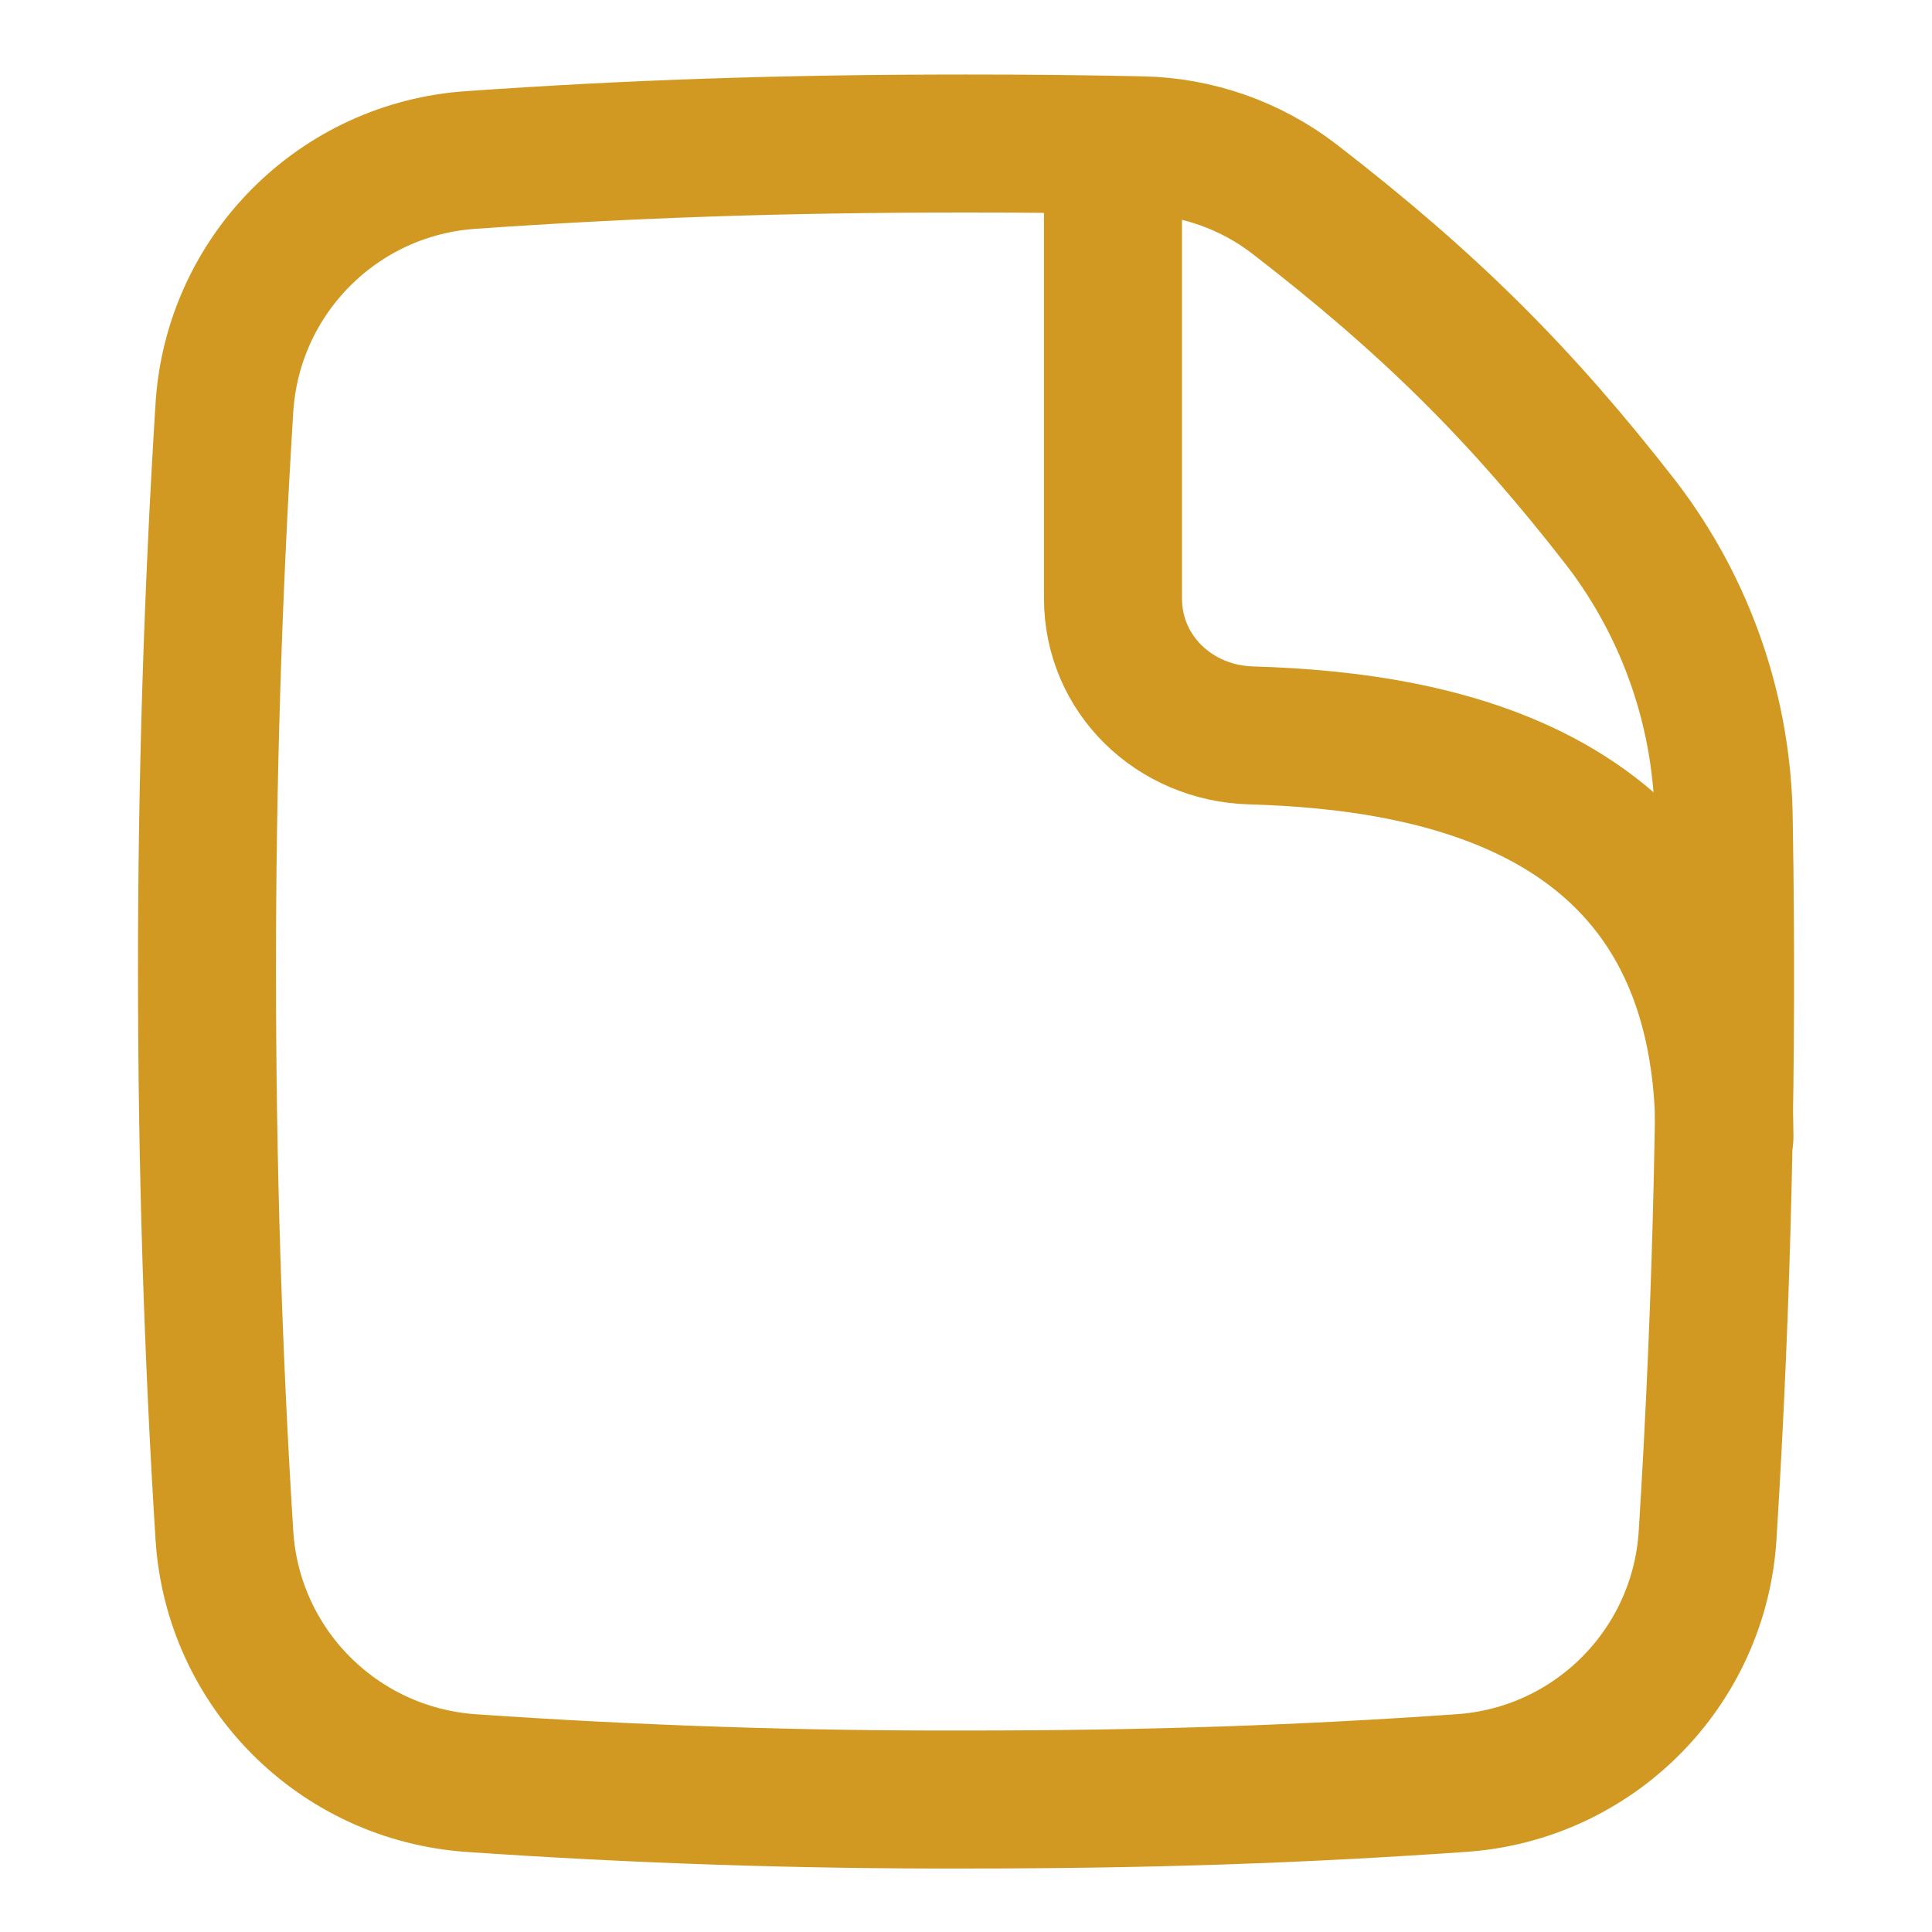
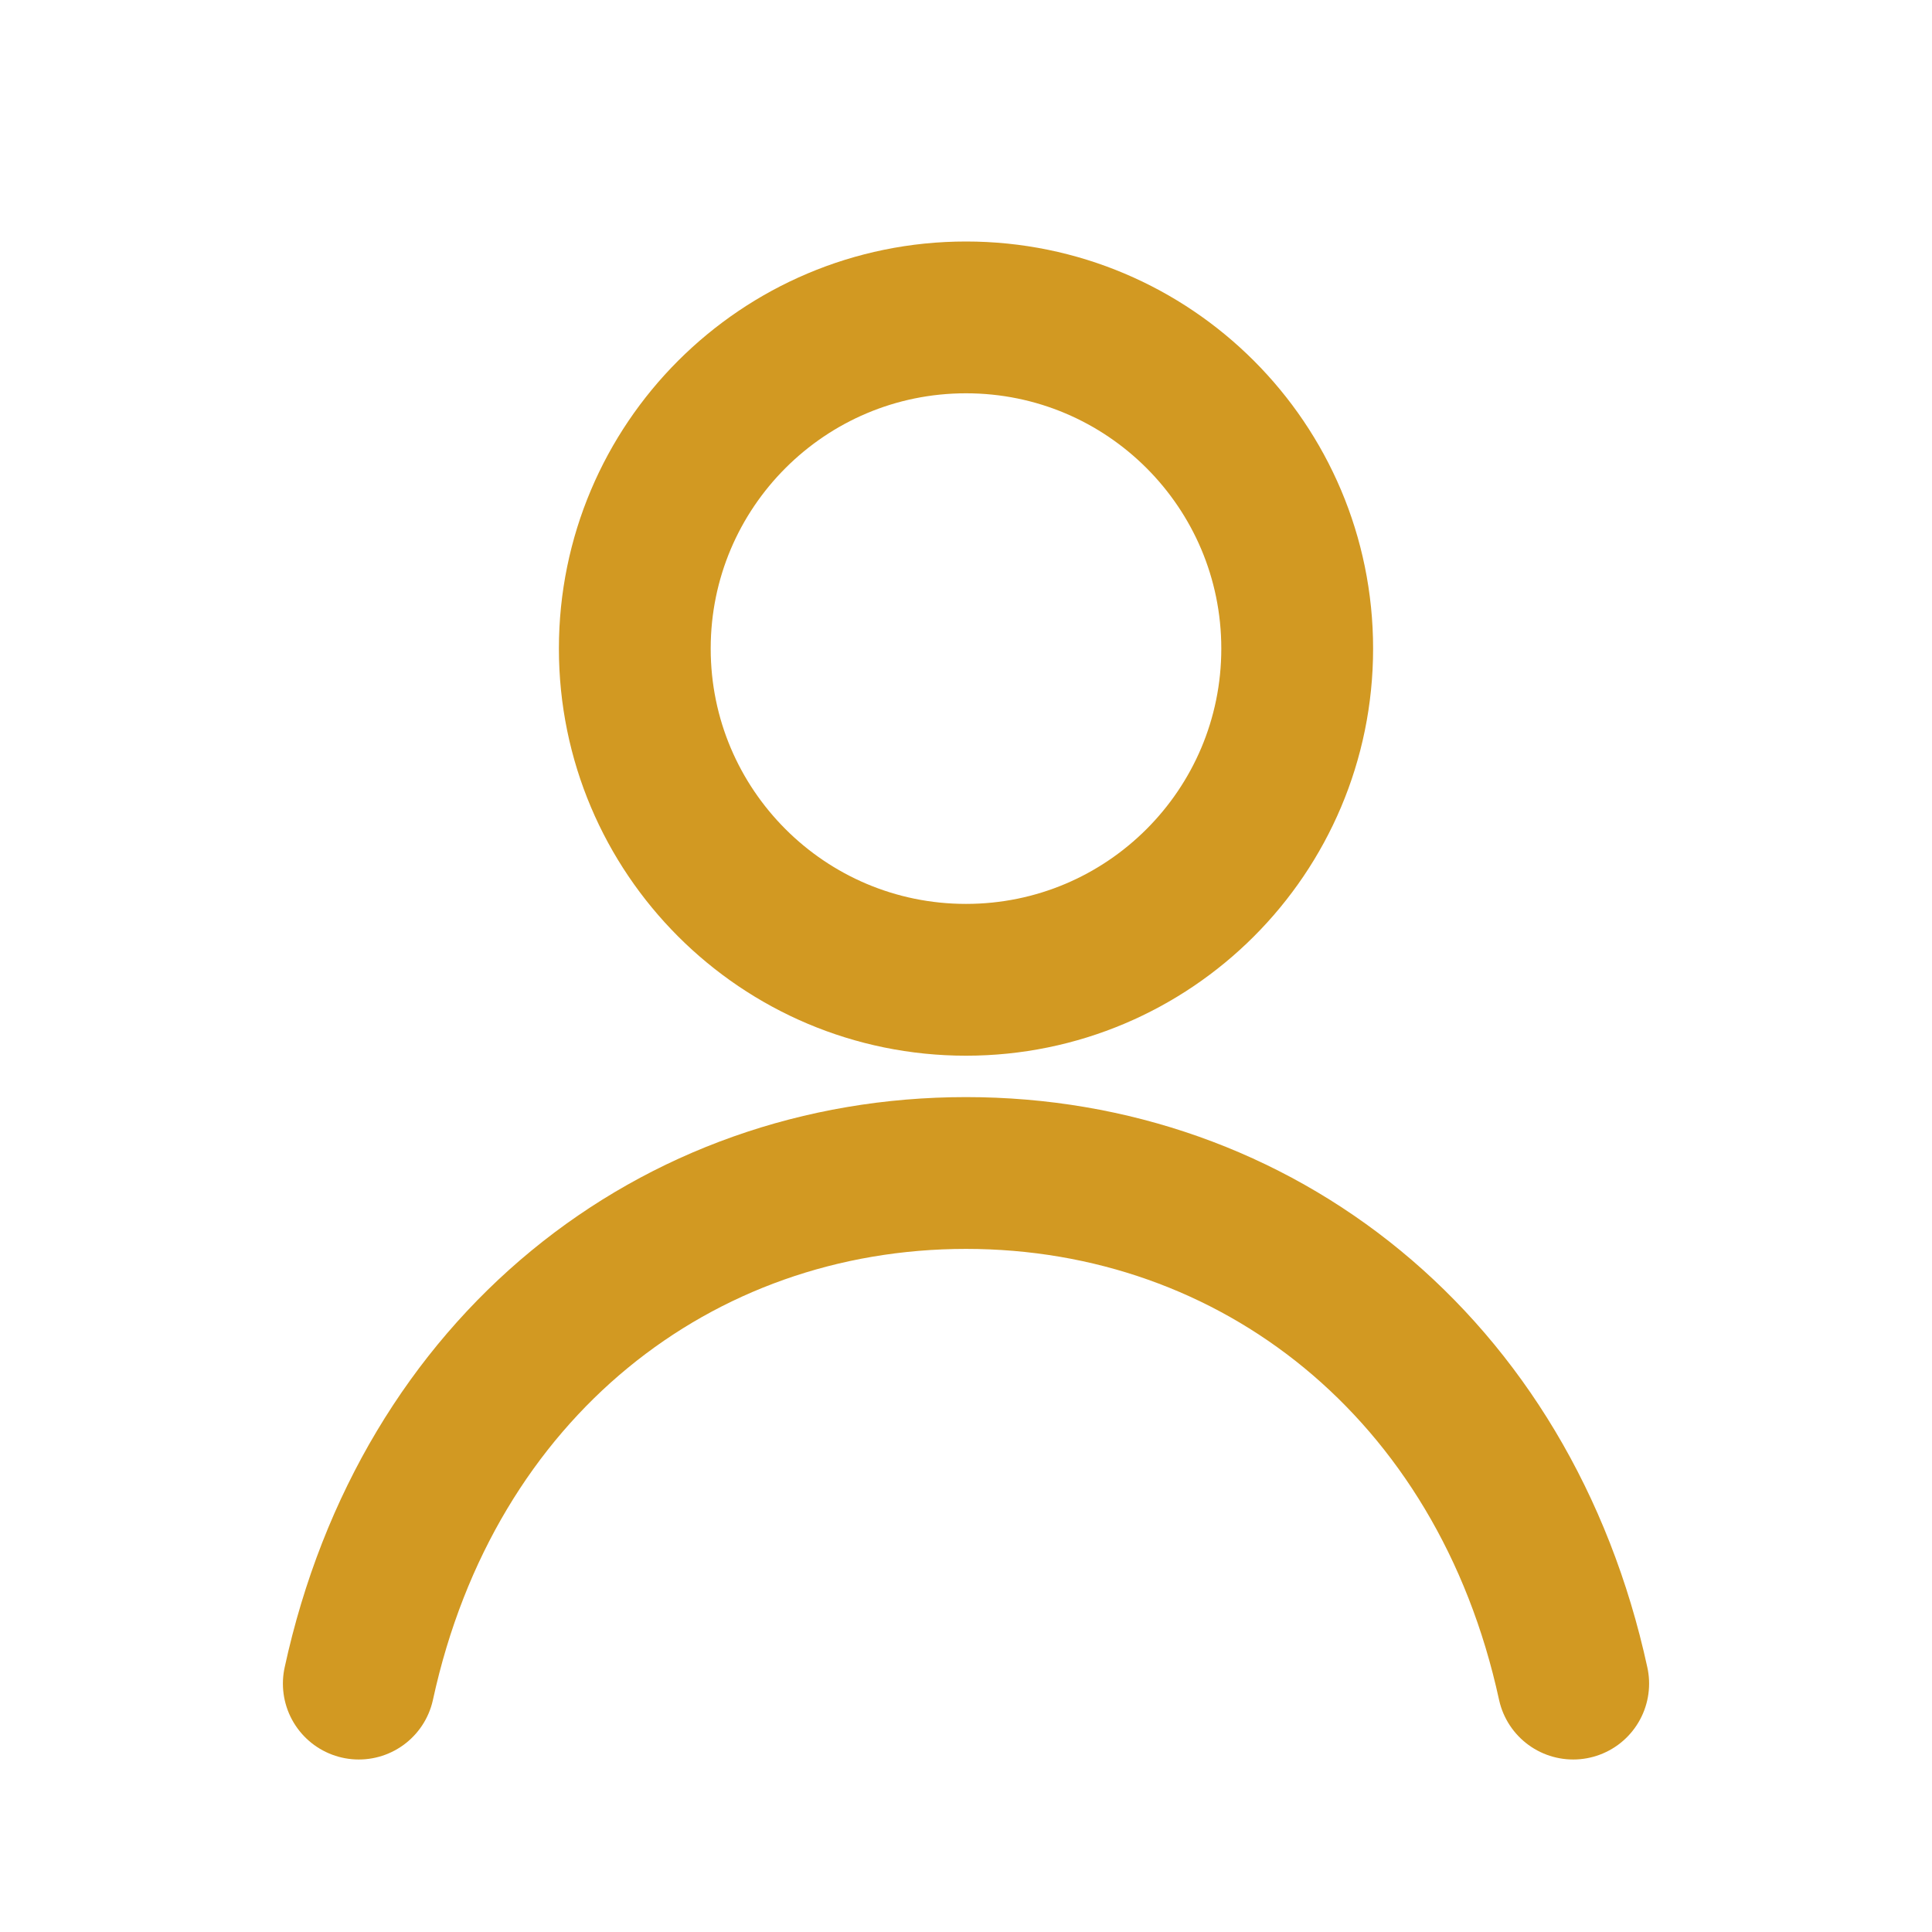
<svg xmlns="http://www.w3.org/2000/svg" viewBox="0 0 14 14" preserveAspectRatio="xMidYMid meet">
-   <g fill="none" stroke="#d29922" stroke-linecap="round" stroke-linejoin="round">
-     <path d="M8.065 1.13v3.205c0 .553.447.978 1 .994c1.388.04 3.431.415 3.431 2.91" />
-     <path d="M12.374 11.124a65 65 0 0 0 .117-5.17a3.6 3.6 0 0 0-.739-2.157c-.724-.932-1.382-1.59-2.375-2.357a1.88 1.88 0 0 0-1.107-.387A58 58 0 0 0 7 1.04c-1.357 0-2.452.04-3.584.119a1.92 1.92 0 0 0-1.79 1.797A65 65 0 0 0 1.5 7.04c0 1.4.043 2.766.126 4.084c.06.964.826 1.731 1.79 1.797A50 50 0 0 0 7 13.04c1.357 0 2.452-.04 3.584-.119a1.92 1.92 0 0 0 1.79-1.797" />
+   <g fill="none" stroke="#d29922" stroke-width="1.1" stroke-linecap="round" stroke-linejoin="round">
+     <circle cx="7" cy="4.7" r="2.4" />
+     <path d="M2.6 12.2c.5-2.3 2.3-3.7 4.4-3.7s3.9 1.4 4.4 3.7" />
  </g>
</svg>
